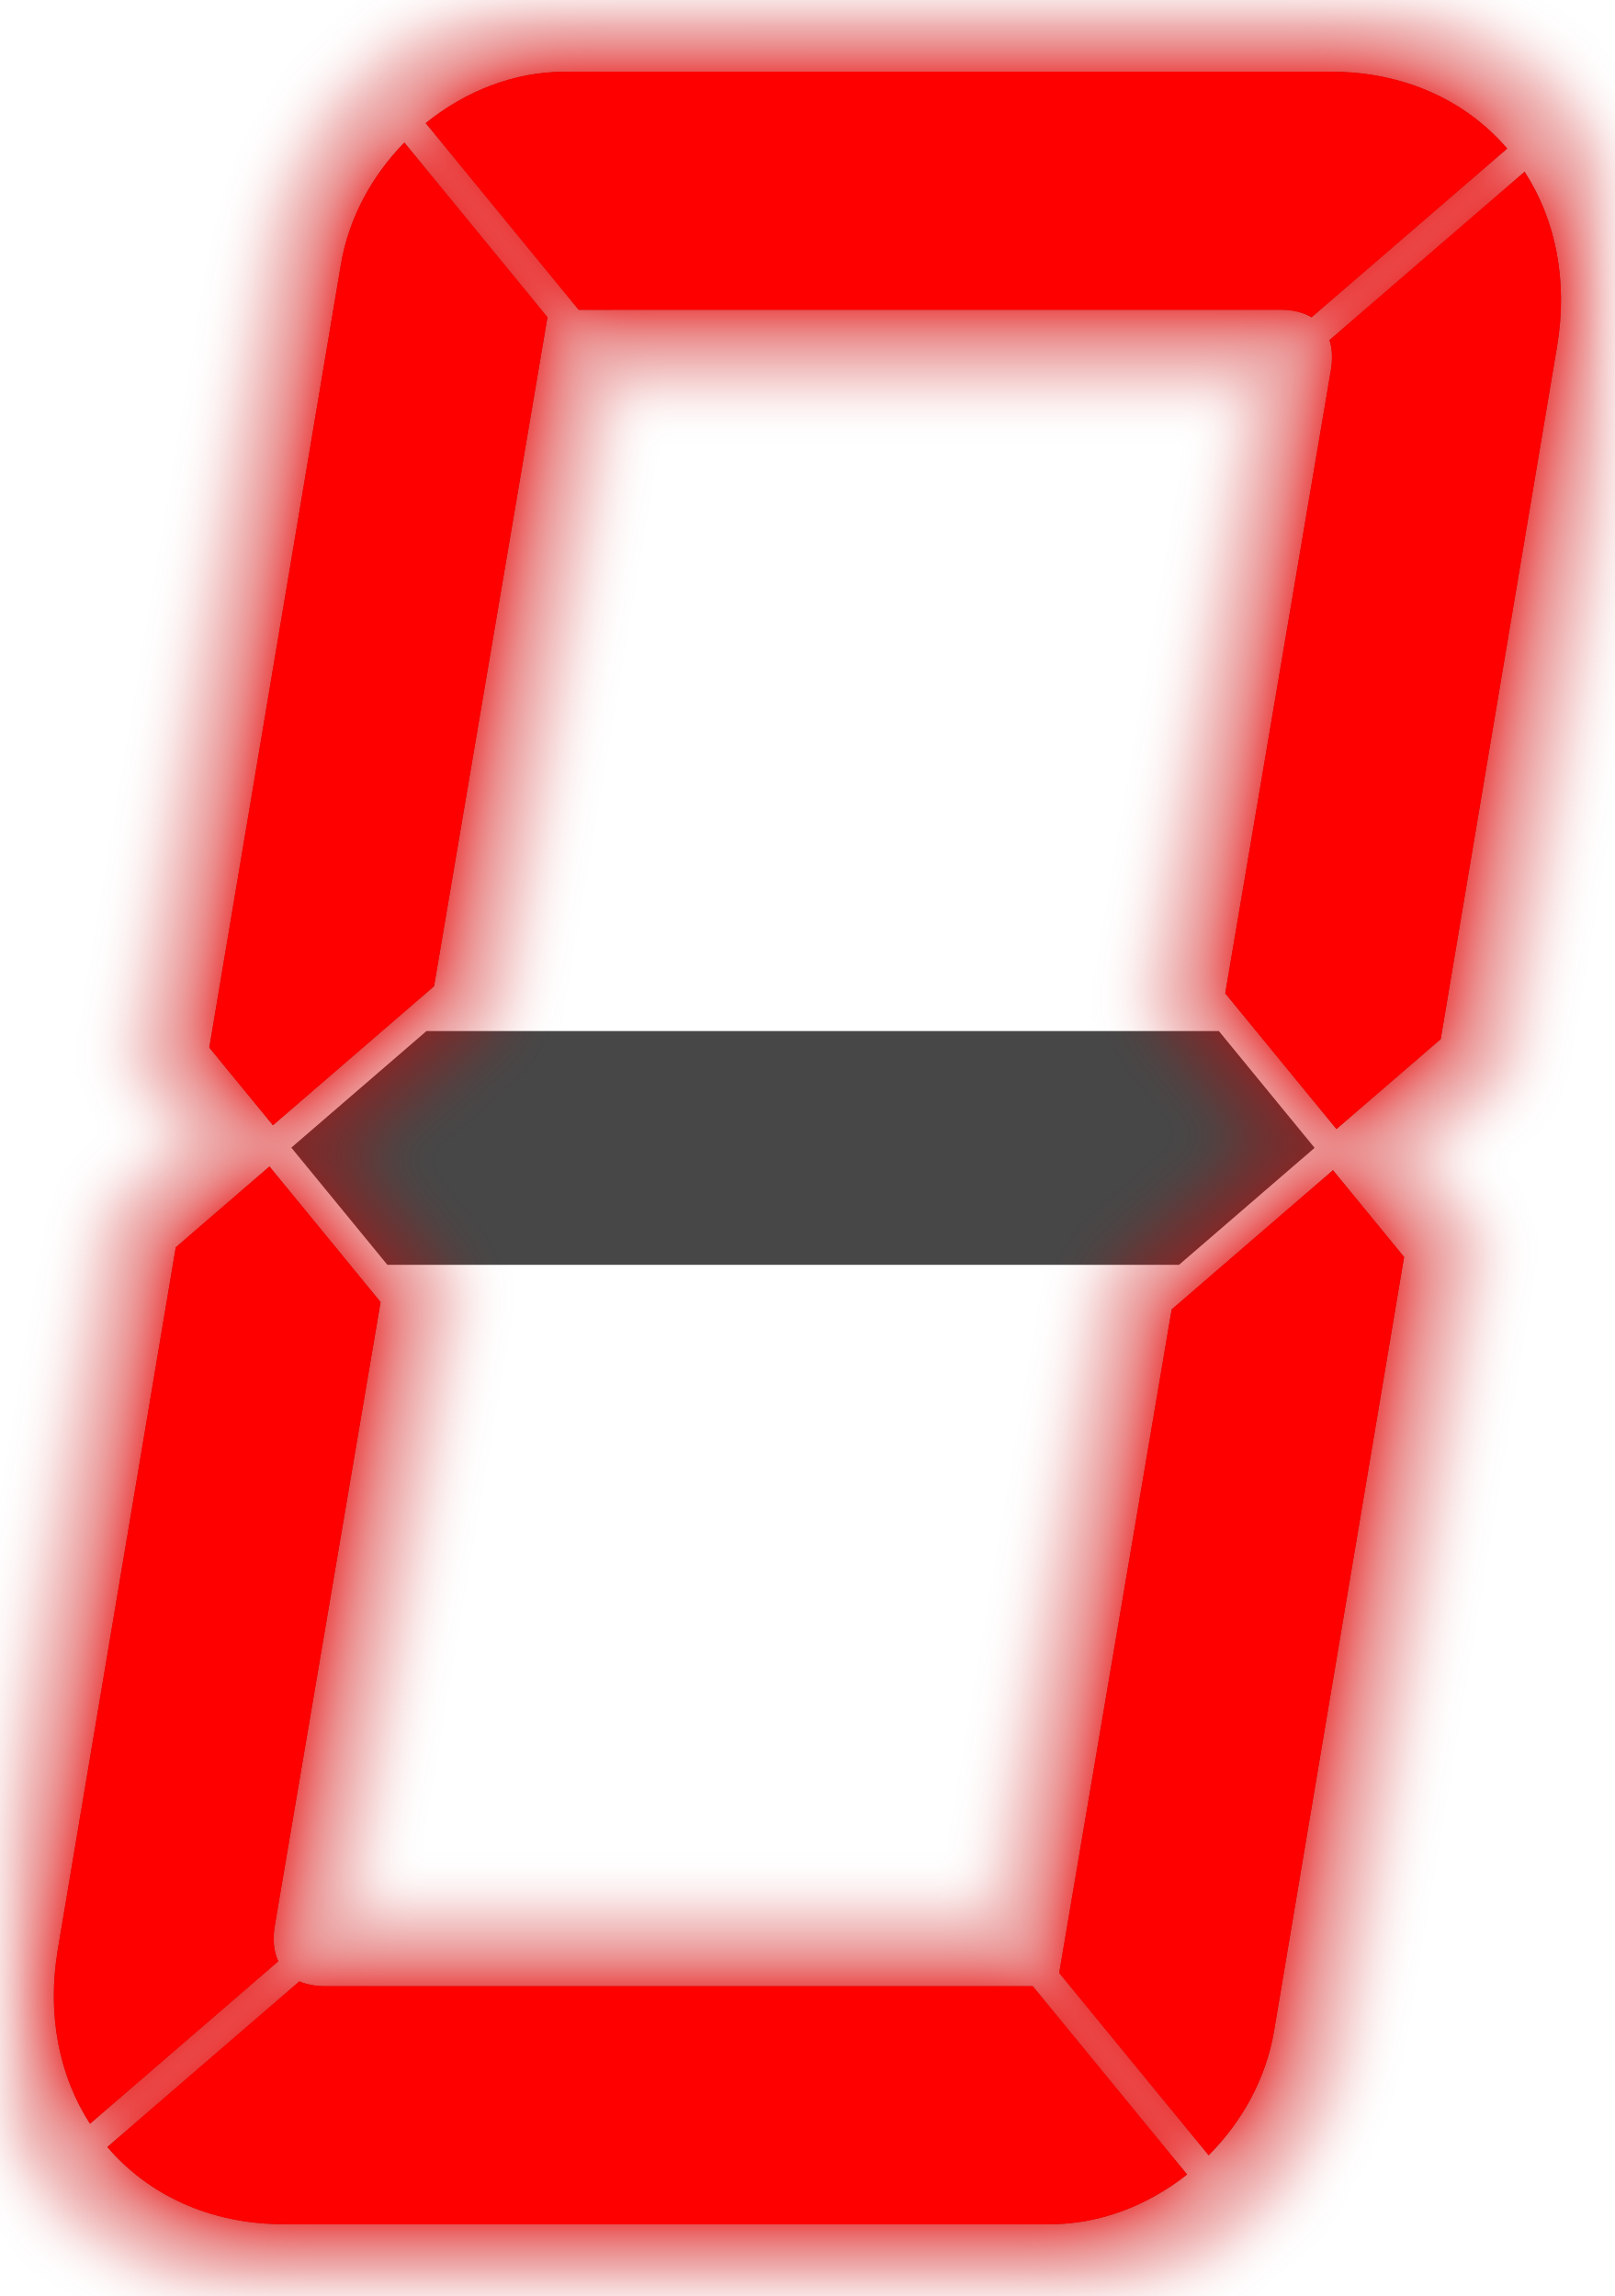
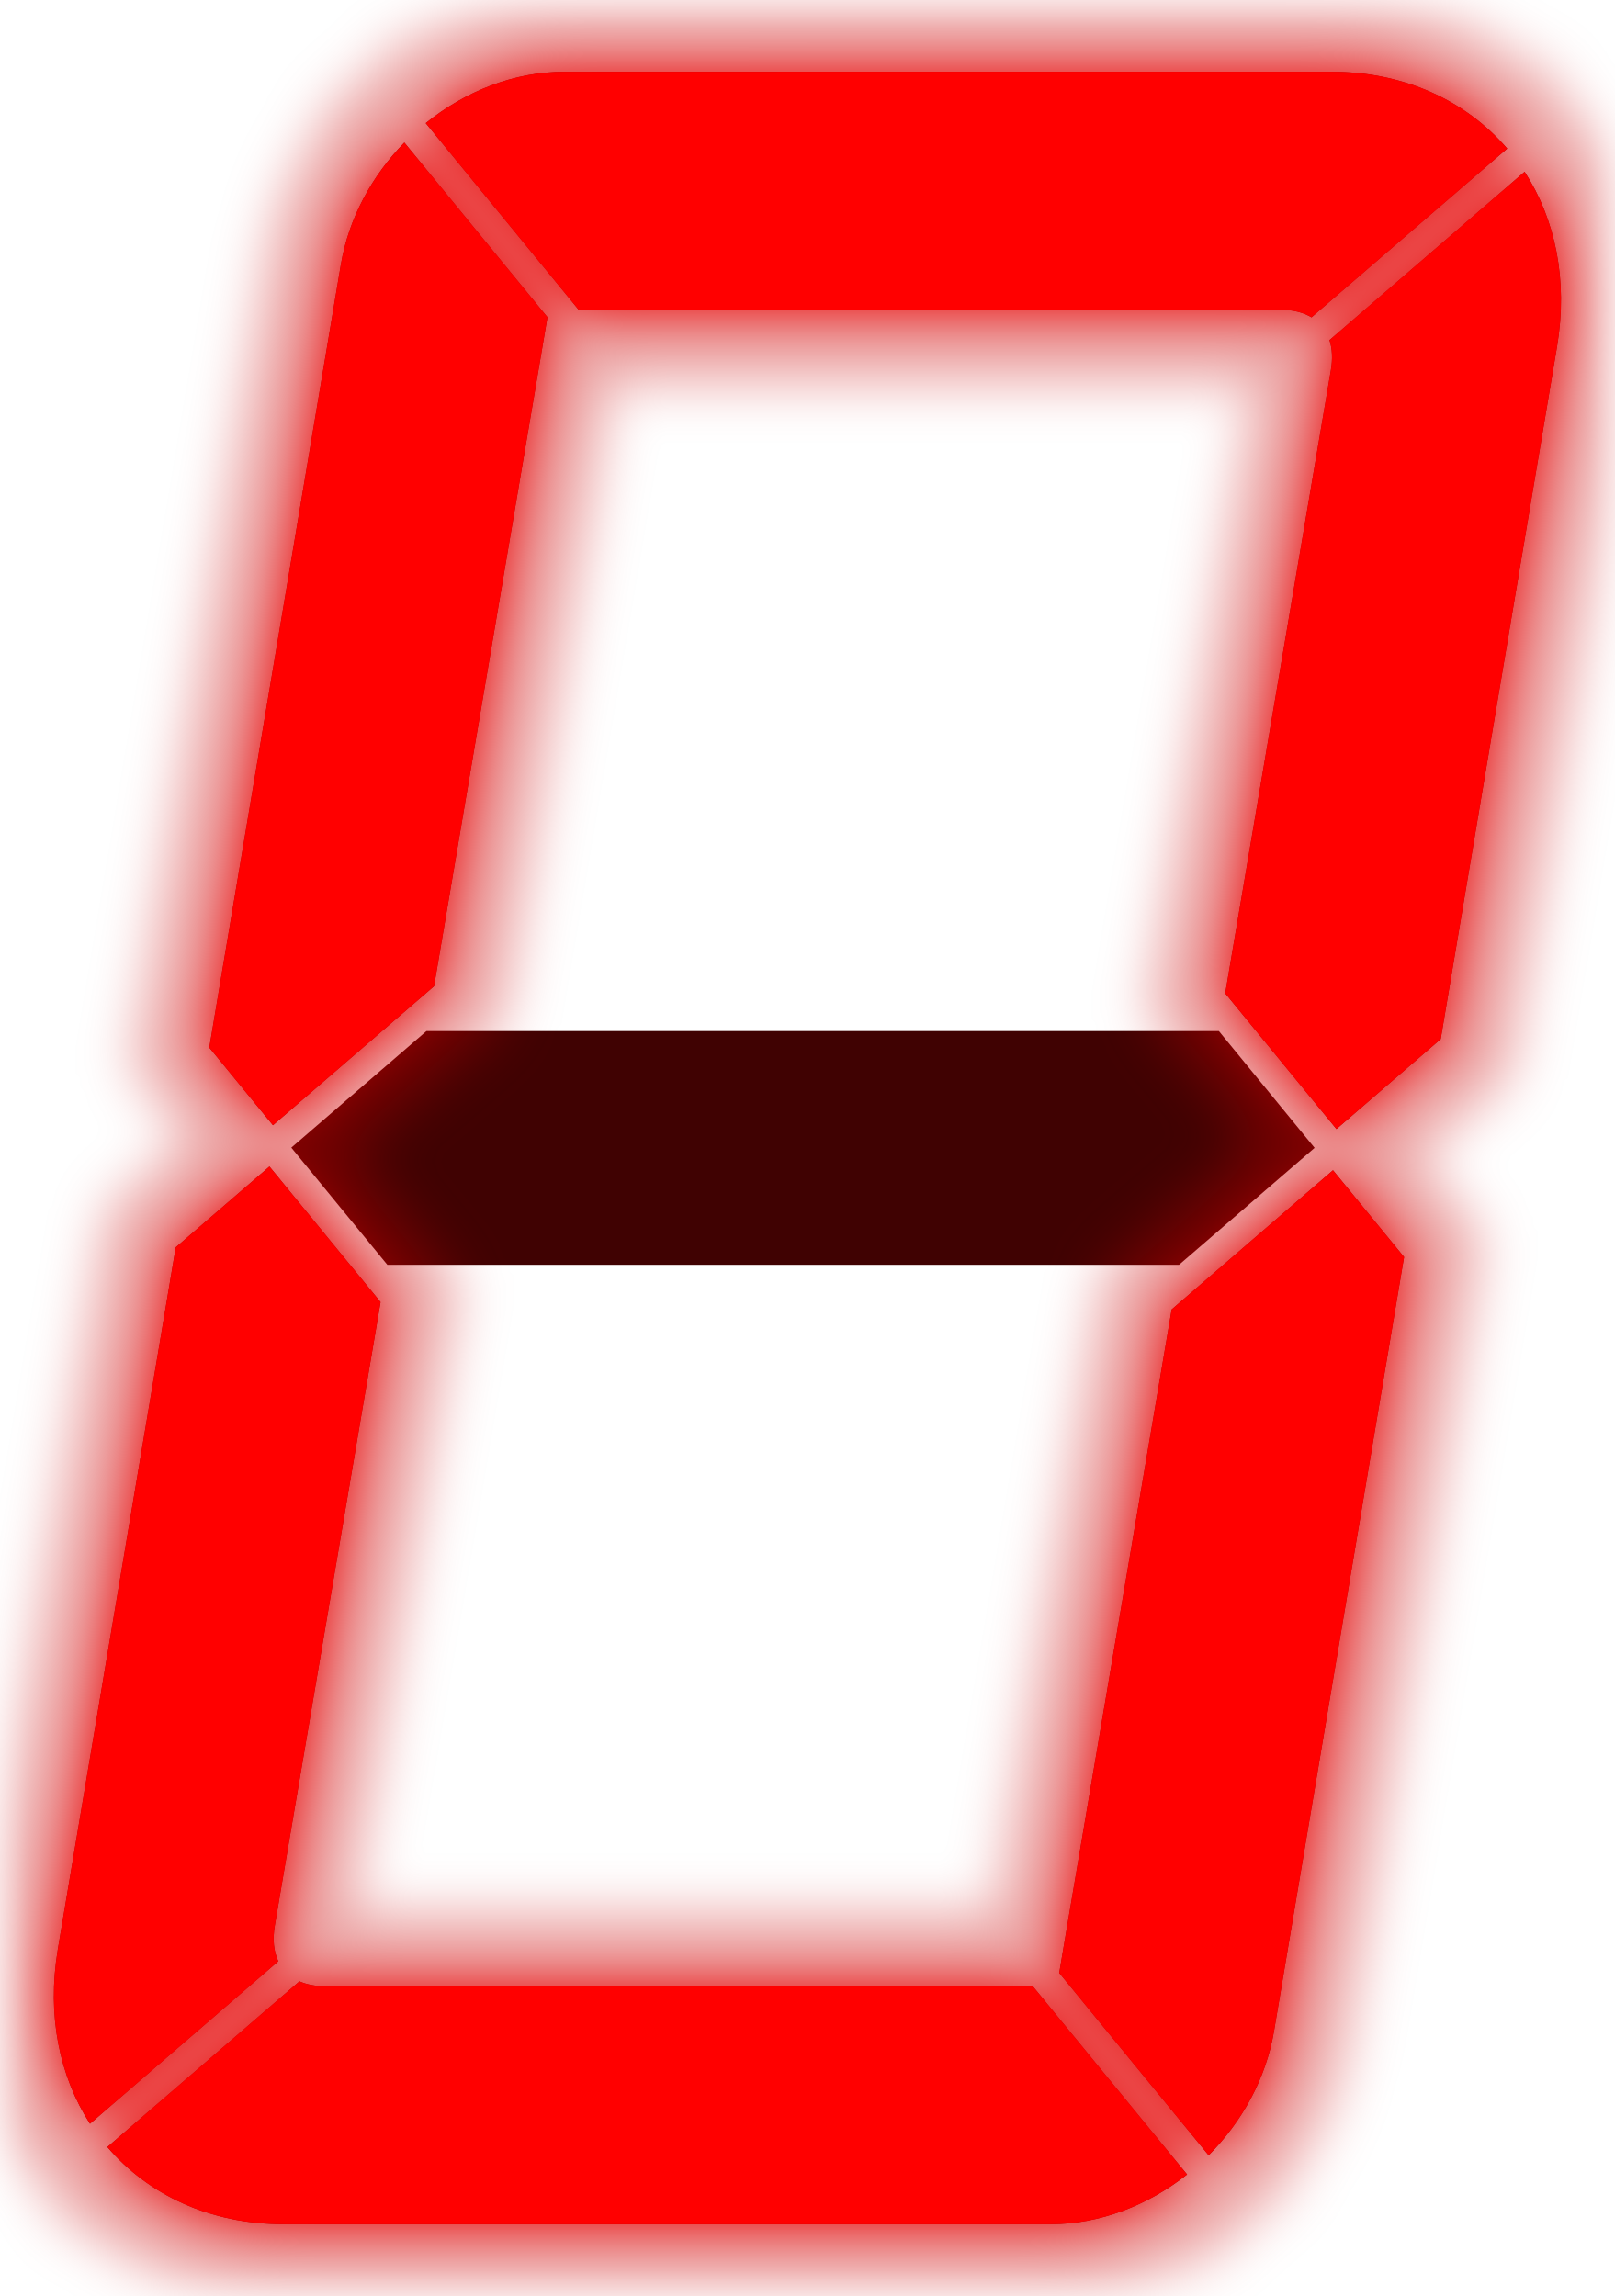
<svg xmlns="http://www.w3.org/2000/svg" xml:space="preserve" width="170.079" height="64mm" viewBox="0 0 45 64">
  <defs>
    <filter id="a" width="2.082" height="2.237" x="-.421" y="-.613" style="color-interpolation-filters:sRGB">
      <feGaussianBlur stdDeviation=".756" />
    </filter>
  </defs>
-   <path d="M111.466 248.99H89.384l-3.766 3.25 2.677 3.267h22.06l3.779-3.261zM88.768 224.224c-.905.927-1.553 2.112-1.77 3.407l-2.545 15.154-1.12 6.666 1.773 2.164 4.49-3.875.791-4.671 2.369-13.977zM85.009 252.766l-2.611 2.253-.312 1.859-2.975 17.713c-.31 1.847.048 3.537.897 4.857l5.247-4.528c-.126-.268-.163-.604-.097-.995l2.914-17.184.033-.196zM85.844 275.479l-5.352 4.618c1.14 1.333 2.86 2.152 4.917 2.152h21.361c1.38 0 2.72-.524 3.81-1.386l-4.3-5.248H86.563q-.414-.002-.718-.136M114.646 252.87l-4.495 3.88-3.134 18.495 4.164 5.082c.932-.935 1.6-2.14 1.822-3.46l3.624-21.578zM119.986 225.038l-5.437 4.692c.077.24.092.524.037.846l-2.942 17.363 3.099 3.782 2.905-2.507 3.242-19.306c.311-1.853-.049-3.548-.904-4.87M93.231 222.25c-1.404 0-2.768.543-3.867 1.432l4.262 5.203 7.735-.001h11.824c.346 0 .635.075.863.211l5.452-4.704c-1.14-1.327-2.857-2.142-4.907-2.142h-12.08z" style="color:#000;overflow:visible;fill:#474747;fill-opacity:1;fill-rule:evenodd;stroke:none;stroke-width:.1;-inkscape-stroke:none;paint-order:fill markers stroke;stop-color:#000" transform="translate(-77.5 -220.25)" />
+   <path d="M111.466 248.99H89.384l-3.766 3.25 2.677 3.267h22.06l3.779-3.261zM88.768 224.224c-.905.927-1.553 2.112-1.77 3.407l-2.545 15.154-1.12 6.666 1.773 2.164 4.49-3.875.791-4.671 2.369-13.977zM85.009 252.766l-2.611 2.253-.312 1.859-2.975 17.713c-.31 1.847.048 3.537.897 4.857l5.247-4.528c-.126-.268-.163-.604-.097-.995l2.914-17.184.033-.196zM85.844 275.479l-5.352 4.618c1.14 1.333 2.86 2.152 4.917 2.152h21.361c1.38 0 2.72-.524 3.81-1.386l-4.3-5.248H86.563q-.414-.002-.718-.136M114.646 252.87l-4.495 3.88-3.134 18.495 4.164 5.082c.932-.935 1.6-2.14 1.822-3.46l3.624-21.578zM119.986 225.038l-5.437 4.692c.077.24.092.524.037.846l-2.942 17.363 3.099 3.782 2.905-2.507 3.242-19.306c.311-1.853-.049-3.548-.904-4.87M93.231 222.25c-1.404 0-2.768.543-3.867 1.432l4.262 5.203 7.735-.001h11.824c.346 0 .635.075.863.211l5.452-4.704c-1.14-1.327-2.857-2.142-4.907-2.142h-12.08z" style="color:#000;overflow:visible;fill:#400202;fill-opacity:1;fill-rule:evenodd;stroke:none;stroke-width:.1;-inkscape-stroke:none;paint-order:fill markers stroke;stop-color:#000" transform="translate(-77.5 -220.25)" />
  <path d="M88.768 224.224c-.905.927-1.553 2.112-1.77 3.407l-2.545 15.154-1.12 6.666 1.773 2.164 4.49-3.875.791-4.671 2.369-13.977zM85.009 252.766l-2.611 2.253-.312 1.859-2.975 17.713c-.31 1.847.048 3.537.897 4.857l5.247-4.528c-.126-.268-.163-.604-.097-.995l2.914-17.184.033-.196zM85.844 275.479l-5.352 4.618c1.14 1.333 2.86 2.152 4.917 2.152h21.361c1.38 0 2.72-.524 3.81-1.386l-4.3-5.248H86.563q-.414-.002-.718-.136zM114.646 252.87l-4.495 3.88-3.134 18.495 4.164 5.082c.932-.935 1.6-2.14 1.822-3.46l3.624-21.578zM119.986 225.038l-5.437 4.692c.077.24.092.524.037.846l-2.942 17.363 3.099 3.782 2.905-2.507 3.242-19.306c.311-1.853-.049-3.548-.904-4.87zM93.231 222.25c-1.404 0-2.768.543-3.867 1.432l4.262 5.203 7.735-.001h11.824c.346 0 .635.075.863.211l5.452-4.704c-1.14-1.327-2.857-2.142-4.907-2.142h-12.08z" style="color:#000;font-variation-settings:normal;overflow:visible;vector-effect:none;fill:red;fill-opacity:1;fill-rule:evenodd;stroke:#c70000;stroke-width:4;stroke-linecap:butt;stroke-linejoin:miter;stroke-miterlimit:4;stroke-dasharray:none;stroke-dashoffset:0;stroke-opacity:.358;-inkscape-stroke:none;paint-order:fill markers stroke;filter:url(#a);stop-color:#000" transform="translate(-77.5 -220.25)" />
  <path d="M88.768 224.224c-.905.927-1.553 2.112-1.77 3.407l-2.545 15.154-1.12 6.666 1.773 2.164 4.49-3.875.791-4.671 2.369-13.977zM85.009 252.766l-2.611 2.253-.312 1.859-2.975 17.713c-.31 1.847.048 3.537.897 4.857l5.247-4.528c-.126-.268-.163-.604-.097-.995l2.914-17.184.033-.196zM85.844 275.479l-5.352 4.618c1.14 1.333 2.86 2.152 4.917 2.152h21.361c1.38 0 2.72-.524 3.81-1.386l-4.3-5.248H86.563q-.414-.002-.718-.136M114.646 252.87l-4.495 3.88-3.134 18.495 4.164 5.082c.932-.935 1.6-2.14 1.822-3.46l3.624-21.578zM119.986 225.038l-5.437 4.692c.077.24.092.524.037.846l-2.942 17.363 3.099 3.782 2.905-2.507 3.242-19.306c.311-1.853-.049-3.548-.904-4.87M93.231 222.25c-1.404 0-2.768.543-3.867 1.432l4.262 5.203 7.735-.001h11.824c.346 0 .635.075.863.211l5.452-4.704c-1.14-1.327-2.857-2.142-4.907-2.142h-12.08z" style="color:#000;font-variation-settings:normal;overflow:visible;vector-effect:none;fill:red;fill-opacity:1;fill-rule:evenodd;stroke:none;stroke-width:2;stroke-linecap:butt;stroke-linejoin:miter;stroke-miterlimit:4;stroke-dasharray:none;stroke-dashoffset:0;stroke-opacity:.358;-inkscape-stroke:none;paint-order:fill markers stroke;stop-color:#000" transform="translate(-77.5 -220.25)" />
</svg>
